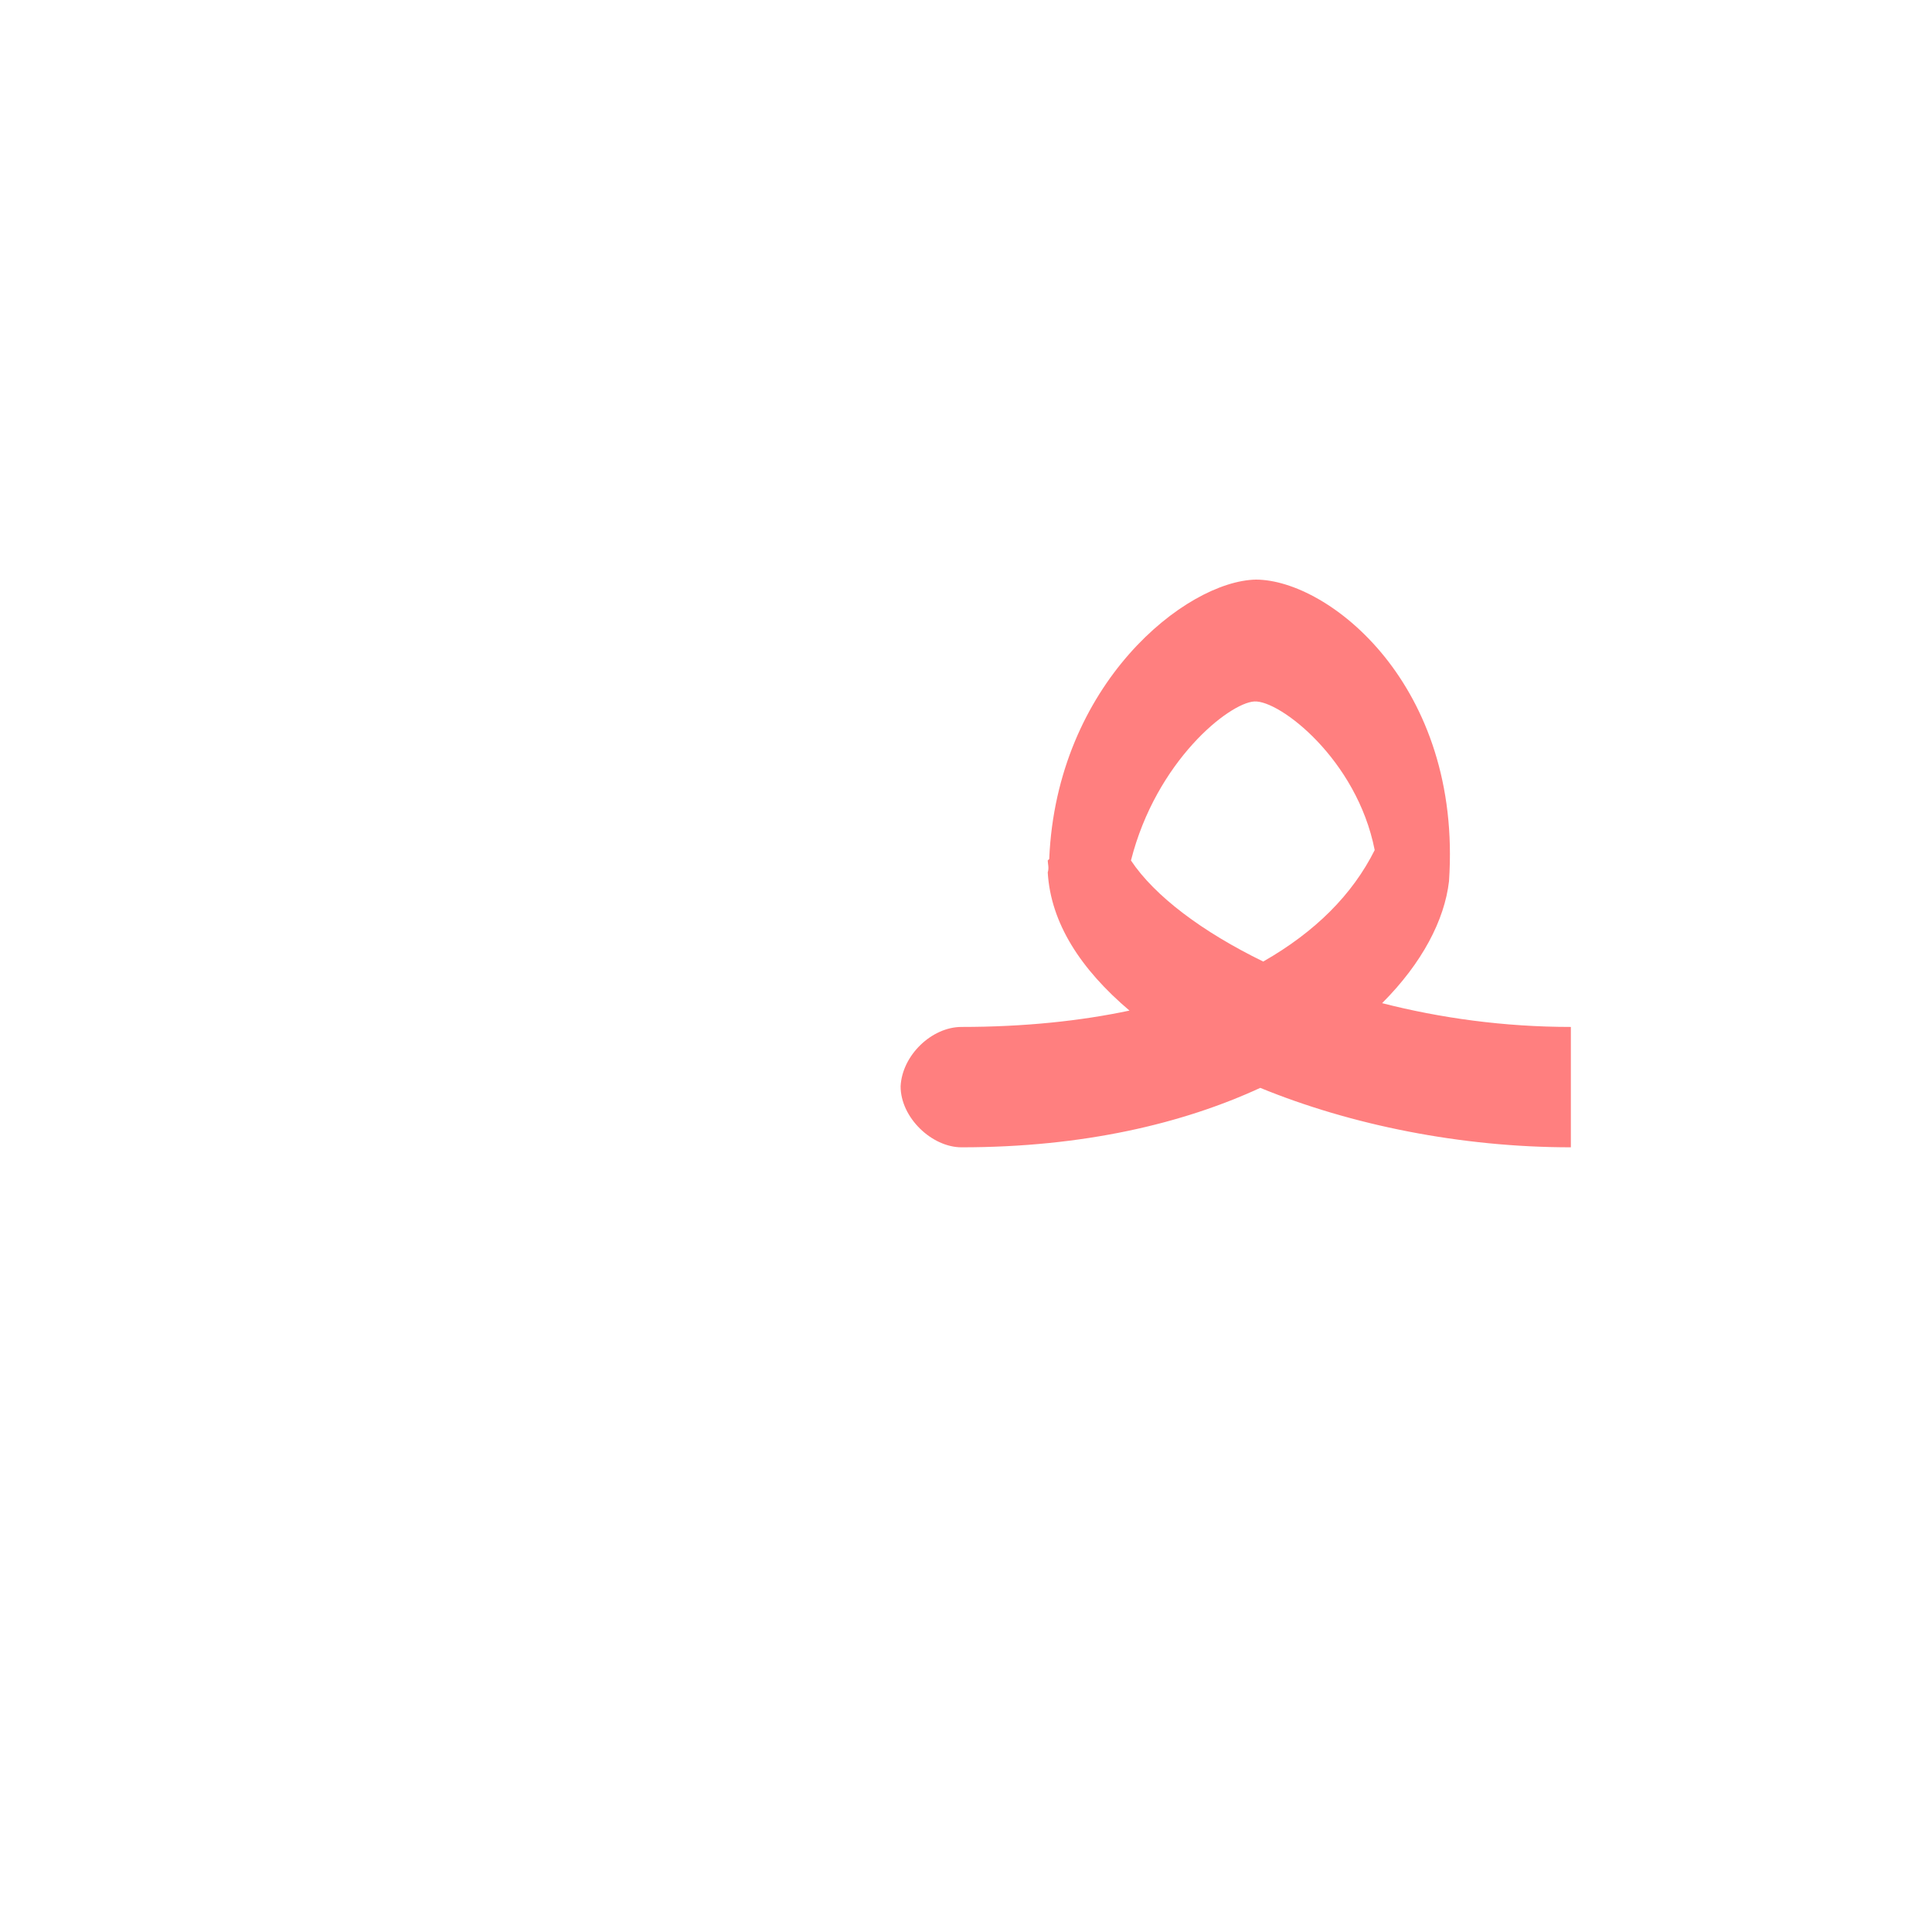
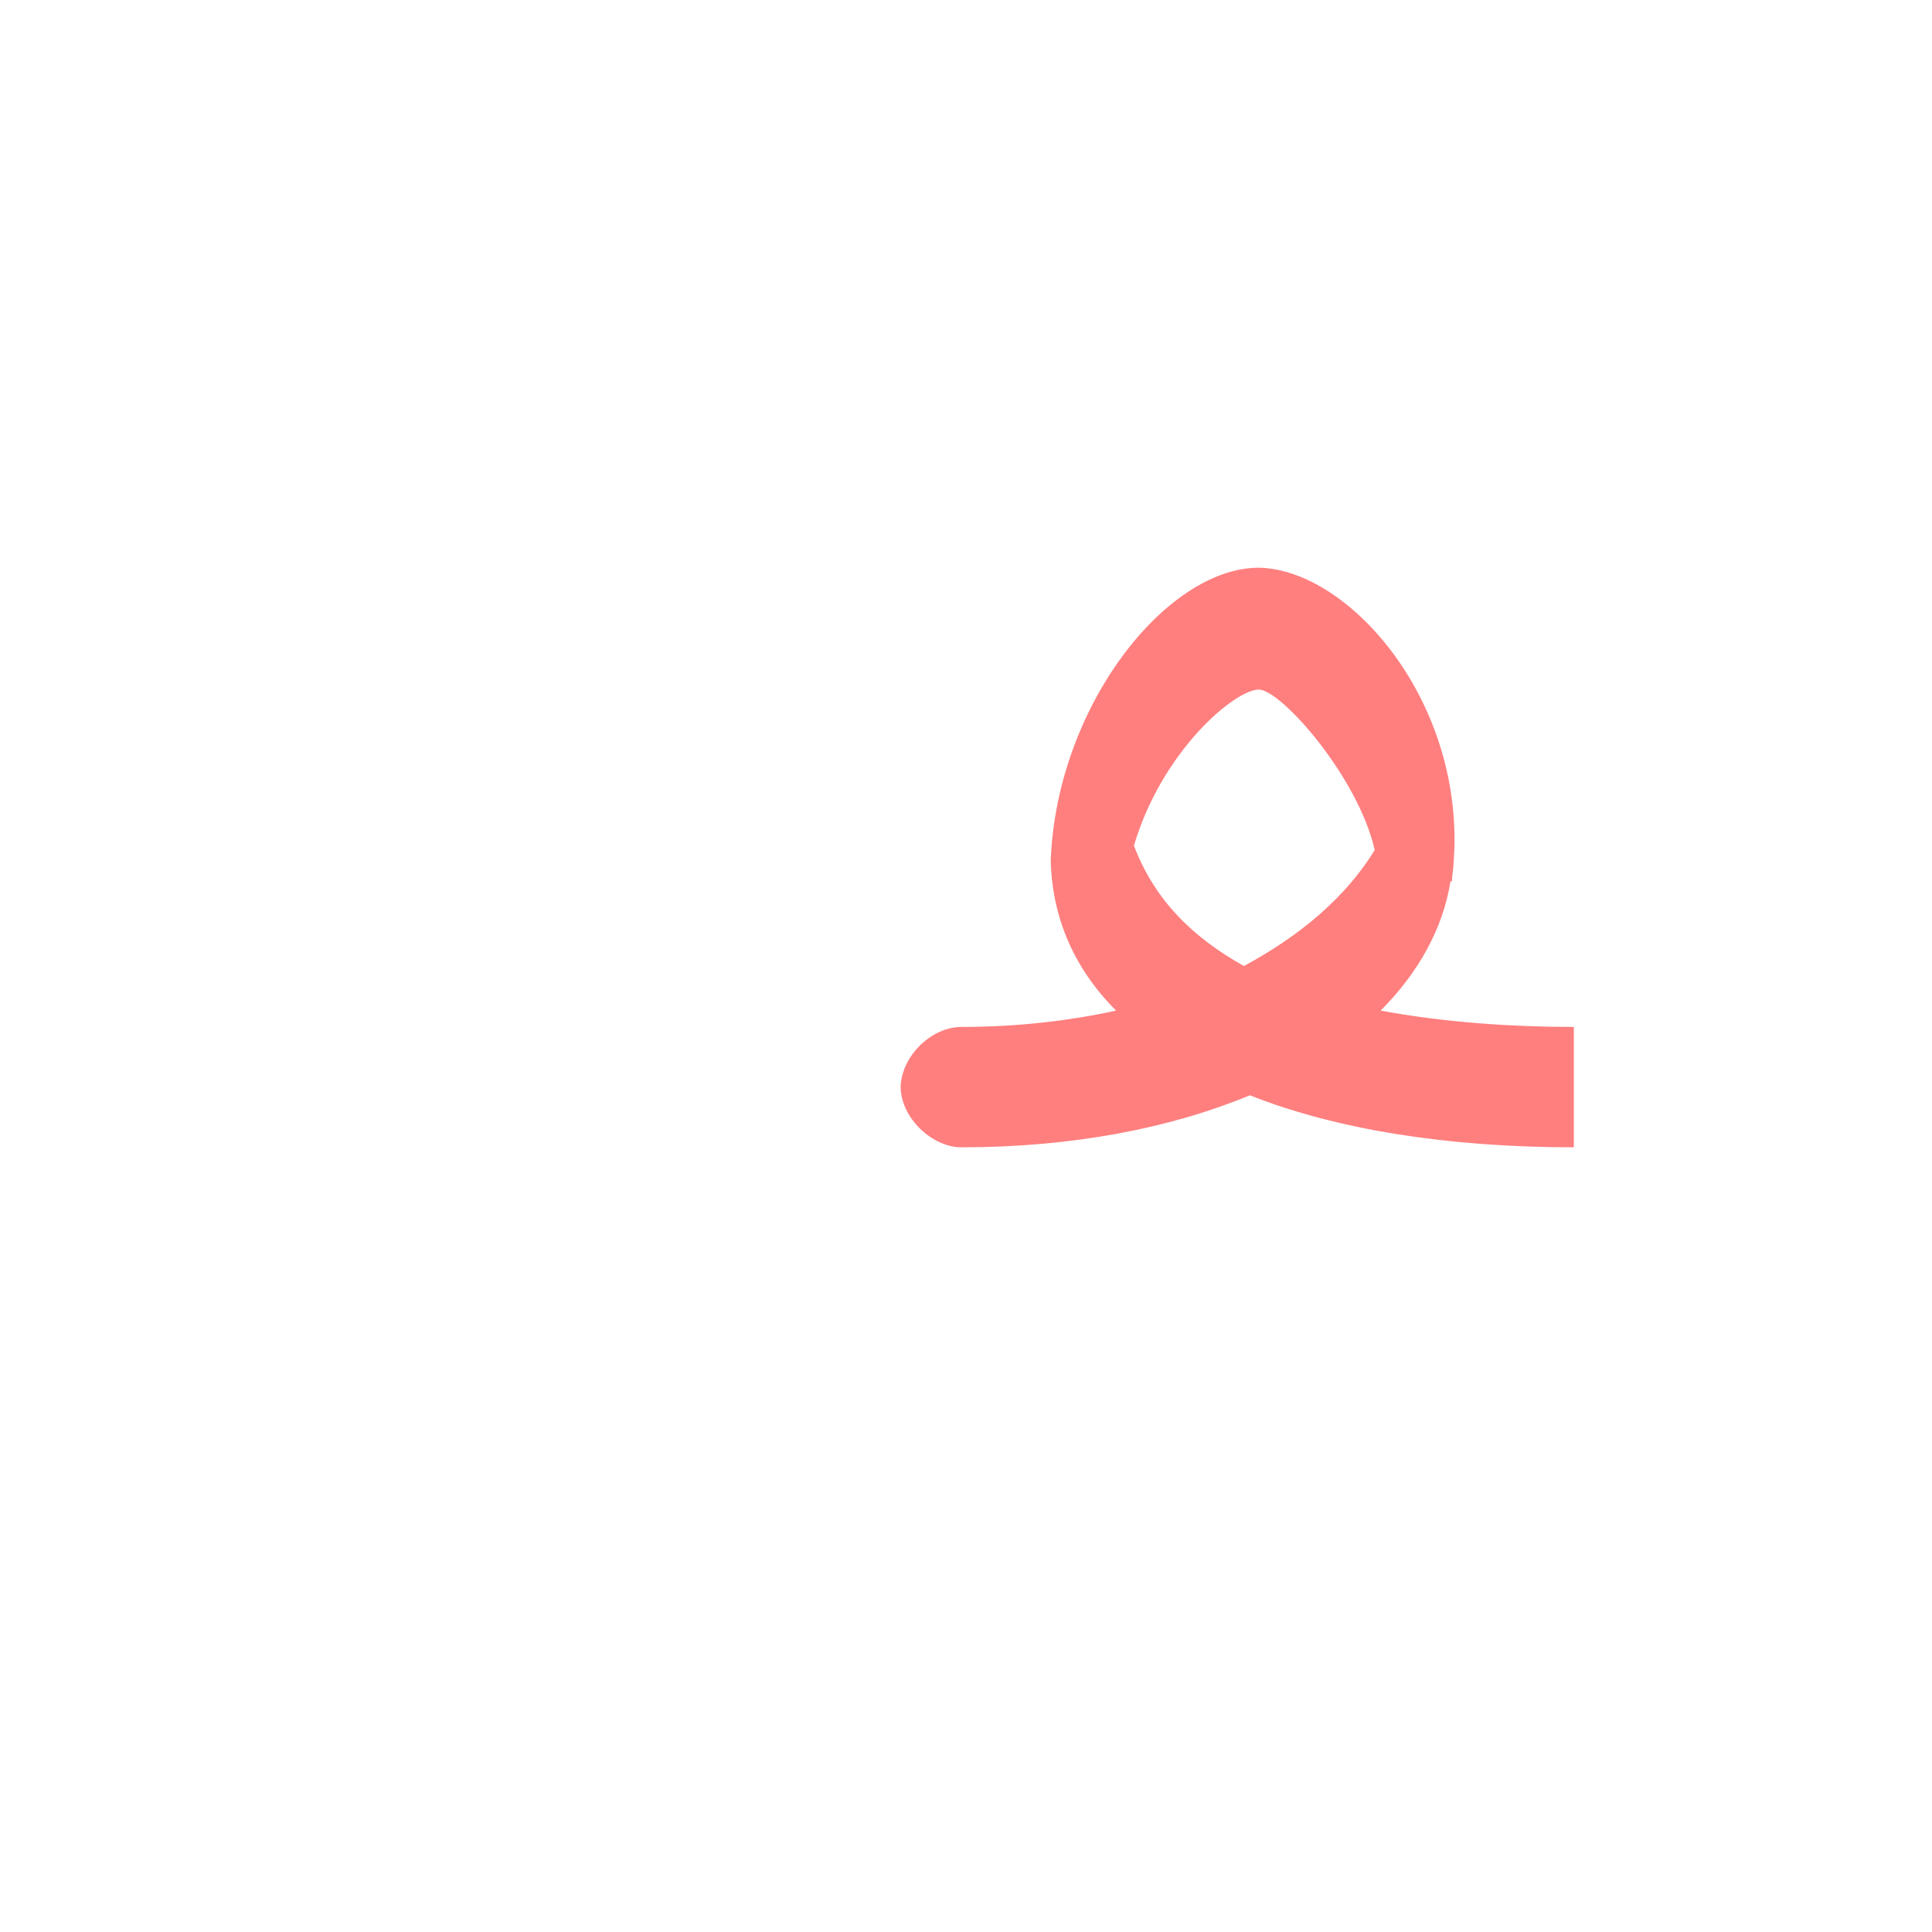
<svg xmlns="http://www.w3.org/2000/svg" xml:space="preserve" width="1300px" height="1300px" version="1.0" style="shape-rendering:geometricPrecision; text-rendering:geometricPrecision; image-rendering:optimizeQuality; fill-rule:evenodd; clip-rule:evenodd" viewBox="0 0 1300 1056">
  <defs>
    <style type="text/css">
   
    .fil2 {fill:#663333;fill-opacity:0.502}
+     .fil3 {fill:#6699FF;fill-opacity:0.502}
    .fil1 {fill:red;fill-opacity:0.502}
    .fil0 {fill:#99CCCC}
   
  </style>
  </defs>
  <g id="_100:master" visibility="hidden">
    <path class="fil0" d="M666 569c-20,0 -40,19 -40,40 -1,21 20,41 40,41l0 -81z" />
    <path class="fil1" d="M975 435l-39 20c-36,54 -124,114 -241,114l-29 0 0 81 49 0c113,0 260,-86 260,-215z" />
    <path class="fil1" d="M780 444l-39 -23c-18,107 84,229 296,229l18 0 1 -81 -16 0c-169,0 -244,-73 -260,-125z" />
    <path class="fil2" d="M872 276l-15 78c41,17 74,75 77,105l41 -24c0,-70 -56,-159 -103,-159z" />
    <path class="fil2" d="M864 357l8 -81c-60,3 -118,86 -131,145l39 23c10,-33 55,-80 84,-87z" />
  </g>
  <g id="Layer_x0020_1" visibility="hidden">
    <path class="fil0" d="M657 569c-21,0 -41,19 -41,40 0,21 20,41 41,41l0 -81z" />
    <path class="fil1" d="M975 427l-43 22c-12,54 -129,120 -237,120l-38 0 0 81 23 0c179,0 295,-111 295,-223z" />
    <path class="fil2" d="M733 421c-34,170 194,229 314,229l0 -81c-63,0 -285,-41 -270,-130 5,-32 62,-81 84,-81 26,0 73,61 71,91l43 -22c0,-63 -45,-150 -106,-151 -60,0 -121,70 -136,145z" />
  </g>
-   <g id="Layer_x0020_2">
-     <path class="fil1" d="M760 558c-33,-28 -53,-59 -55,-93l0 0c1,-3 0,-6 0,-8l1 -1c5,-118 92,-187 139,-188 49,0 139,71 130,203 -3,26 -18,55 -45,82 39,10 82,16 127,16l0 81c-74,0 -148,-15 -209,-40 -52,24 -119,40 -201,40 -20,0 -41,-20 -41,-41 1,-21 21,-40 41,-40 42,0 80,-4 113,-11zm165 -108c-12,-61 -64,-101 -81,-100 -17,1 -66,40 -83,107 16,24 48,48 89,68 35,-20 60,-45 75,-75z" />
+   <g id="Layer_x0020_2" visibility="hidden">
+     <path class="fil1" d="M925 450c-15,54 -126,119 -278,119l0 81c198,0 315,-99 328,-179 -1,-17 -28,-18 -50,-21z" />
+     <path class="fil0" d="M647 650l0 -81c-20,0 -40,19 -41,40 0,21 21,41 41,41z" />
+     <path class="fil2" d="M749 414l-44 51c3,100 143,185 352,185l0 -81c-198,0 -293,-71 -308,-155z" />
+     <path class="fil3" d="M975 471c16,-114 -66,-202 -130,-203 -63,0 -140,90 -140,197l55 -3c4,-56 64,-112 85,-112 21,0 80,65 80,116l50 5z" />
+   </g>
+   <g id="Layer_x0020_3">
+     <path class="fil1" d="M751 558c-28,-28 -43,-62 -44,-101 4,-104 78,-197 140,-197 61,1 140,91 131,200 0,3 -1,7 -1,11l-1 0c-5,32 -22,62 -47,87 43,8 89,11 130,11l0 81c-85,0 -160,-12 -218,-35 -53,22 -119,35 -194,35 -20,0 -41,-20 -41,-41 1,-21 21,-40 41,-40 37,0 72,-4 104,-11zm174 -108c-11,-49 -63,-108 -78,-108 -16,0 -65,41 -84,105 14,37 40,62 74,81 39,-21 69,-47 88,-78z" />
  </g>
</svg>
